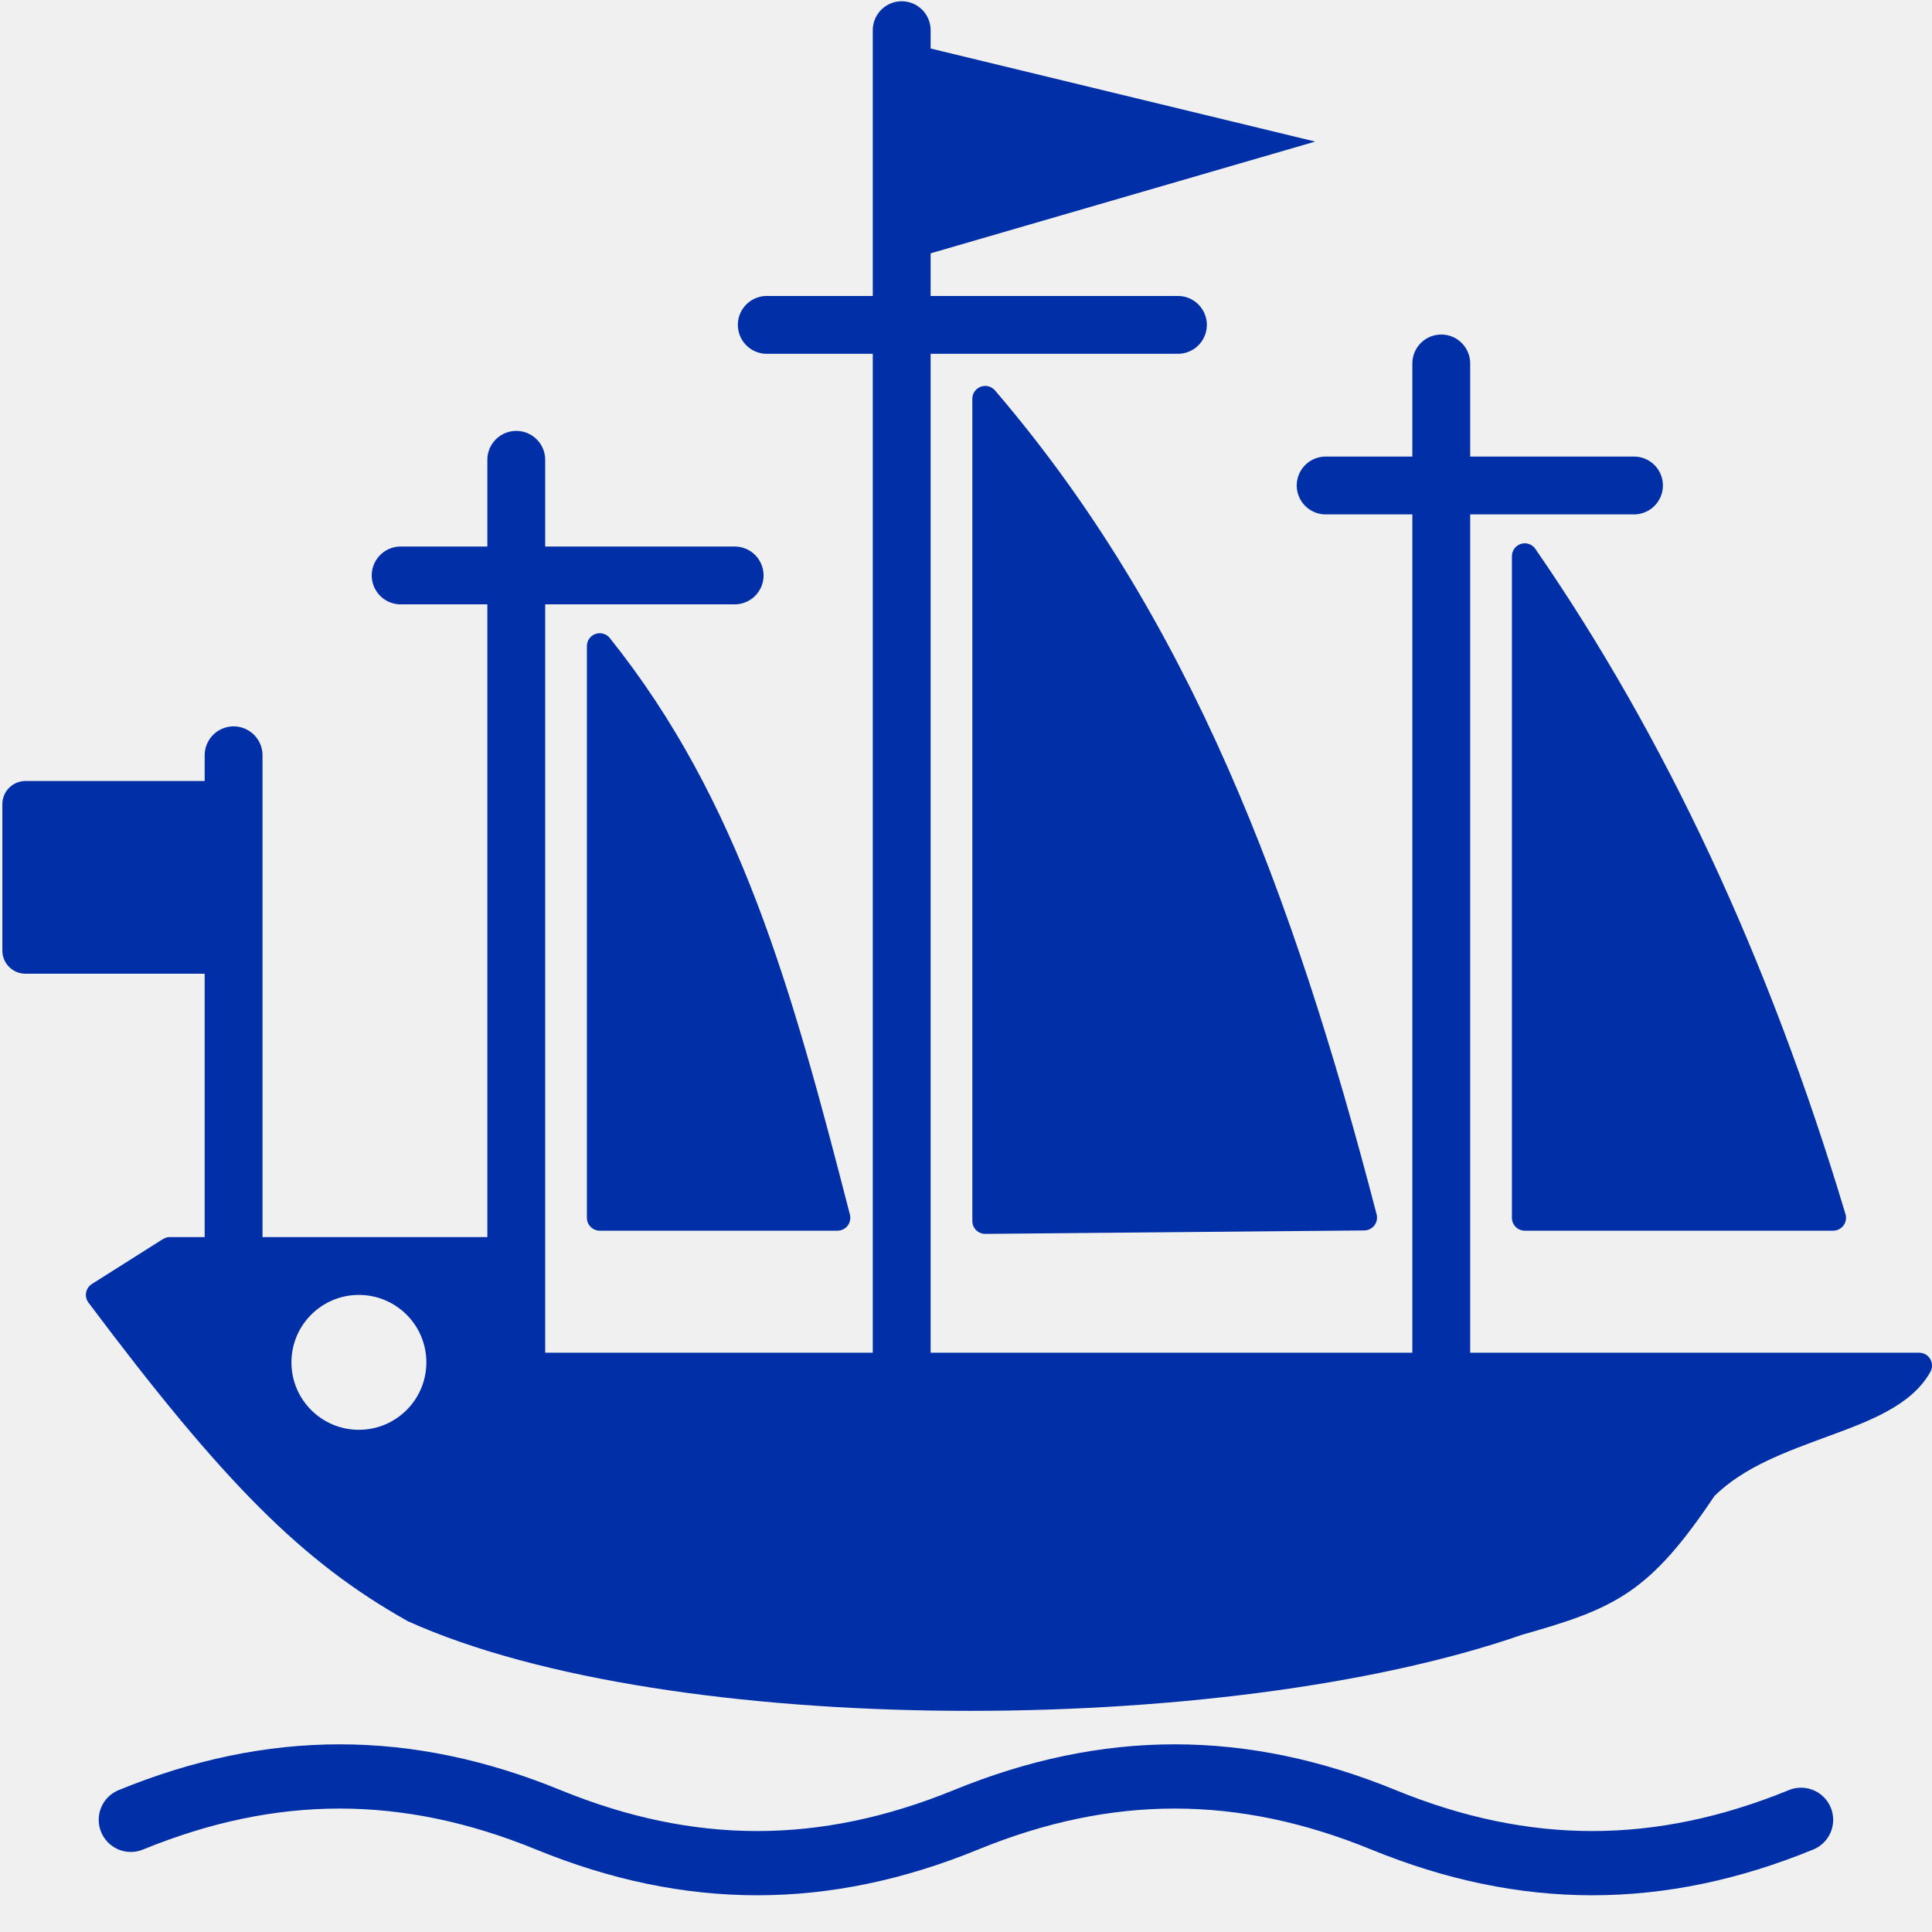
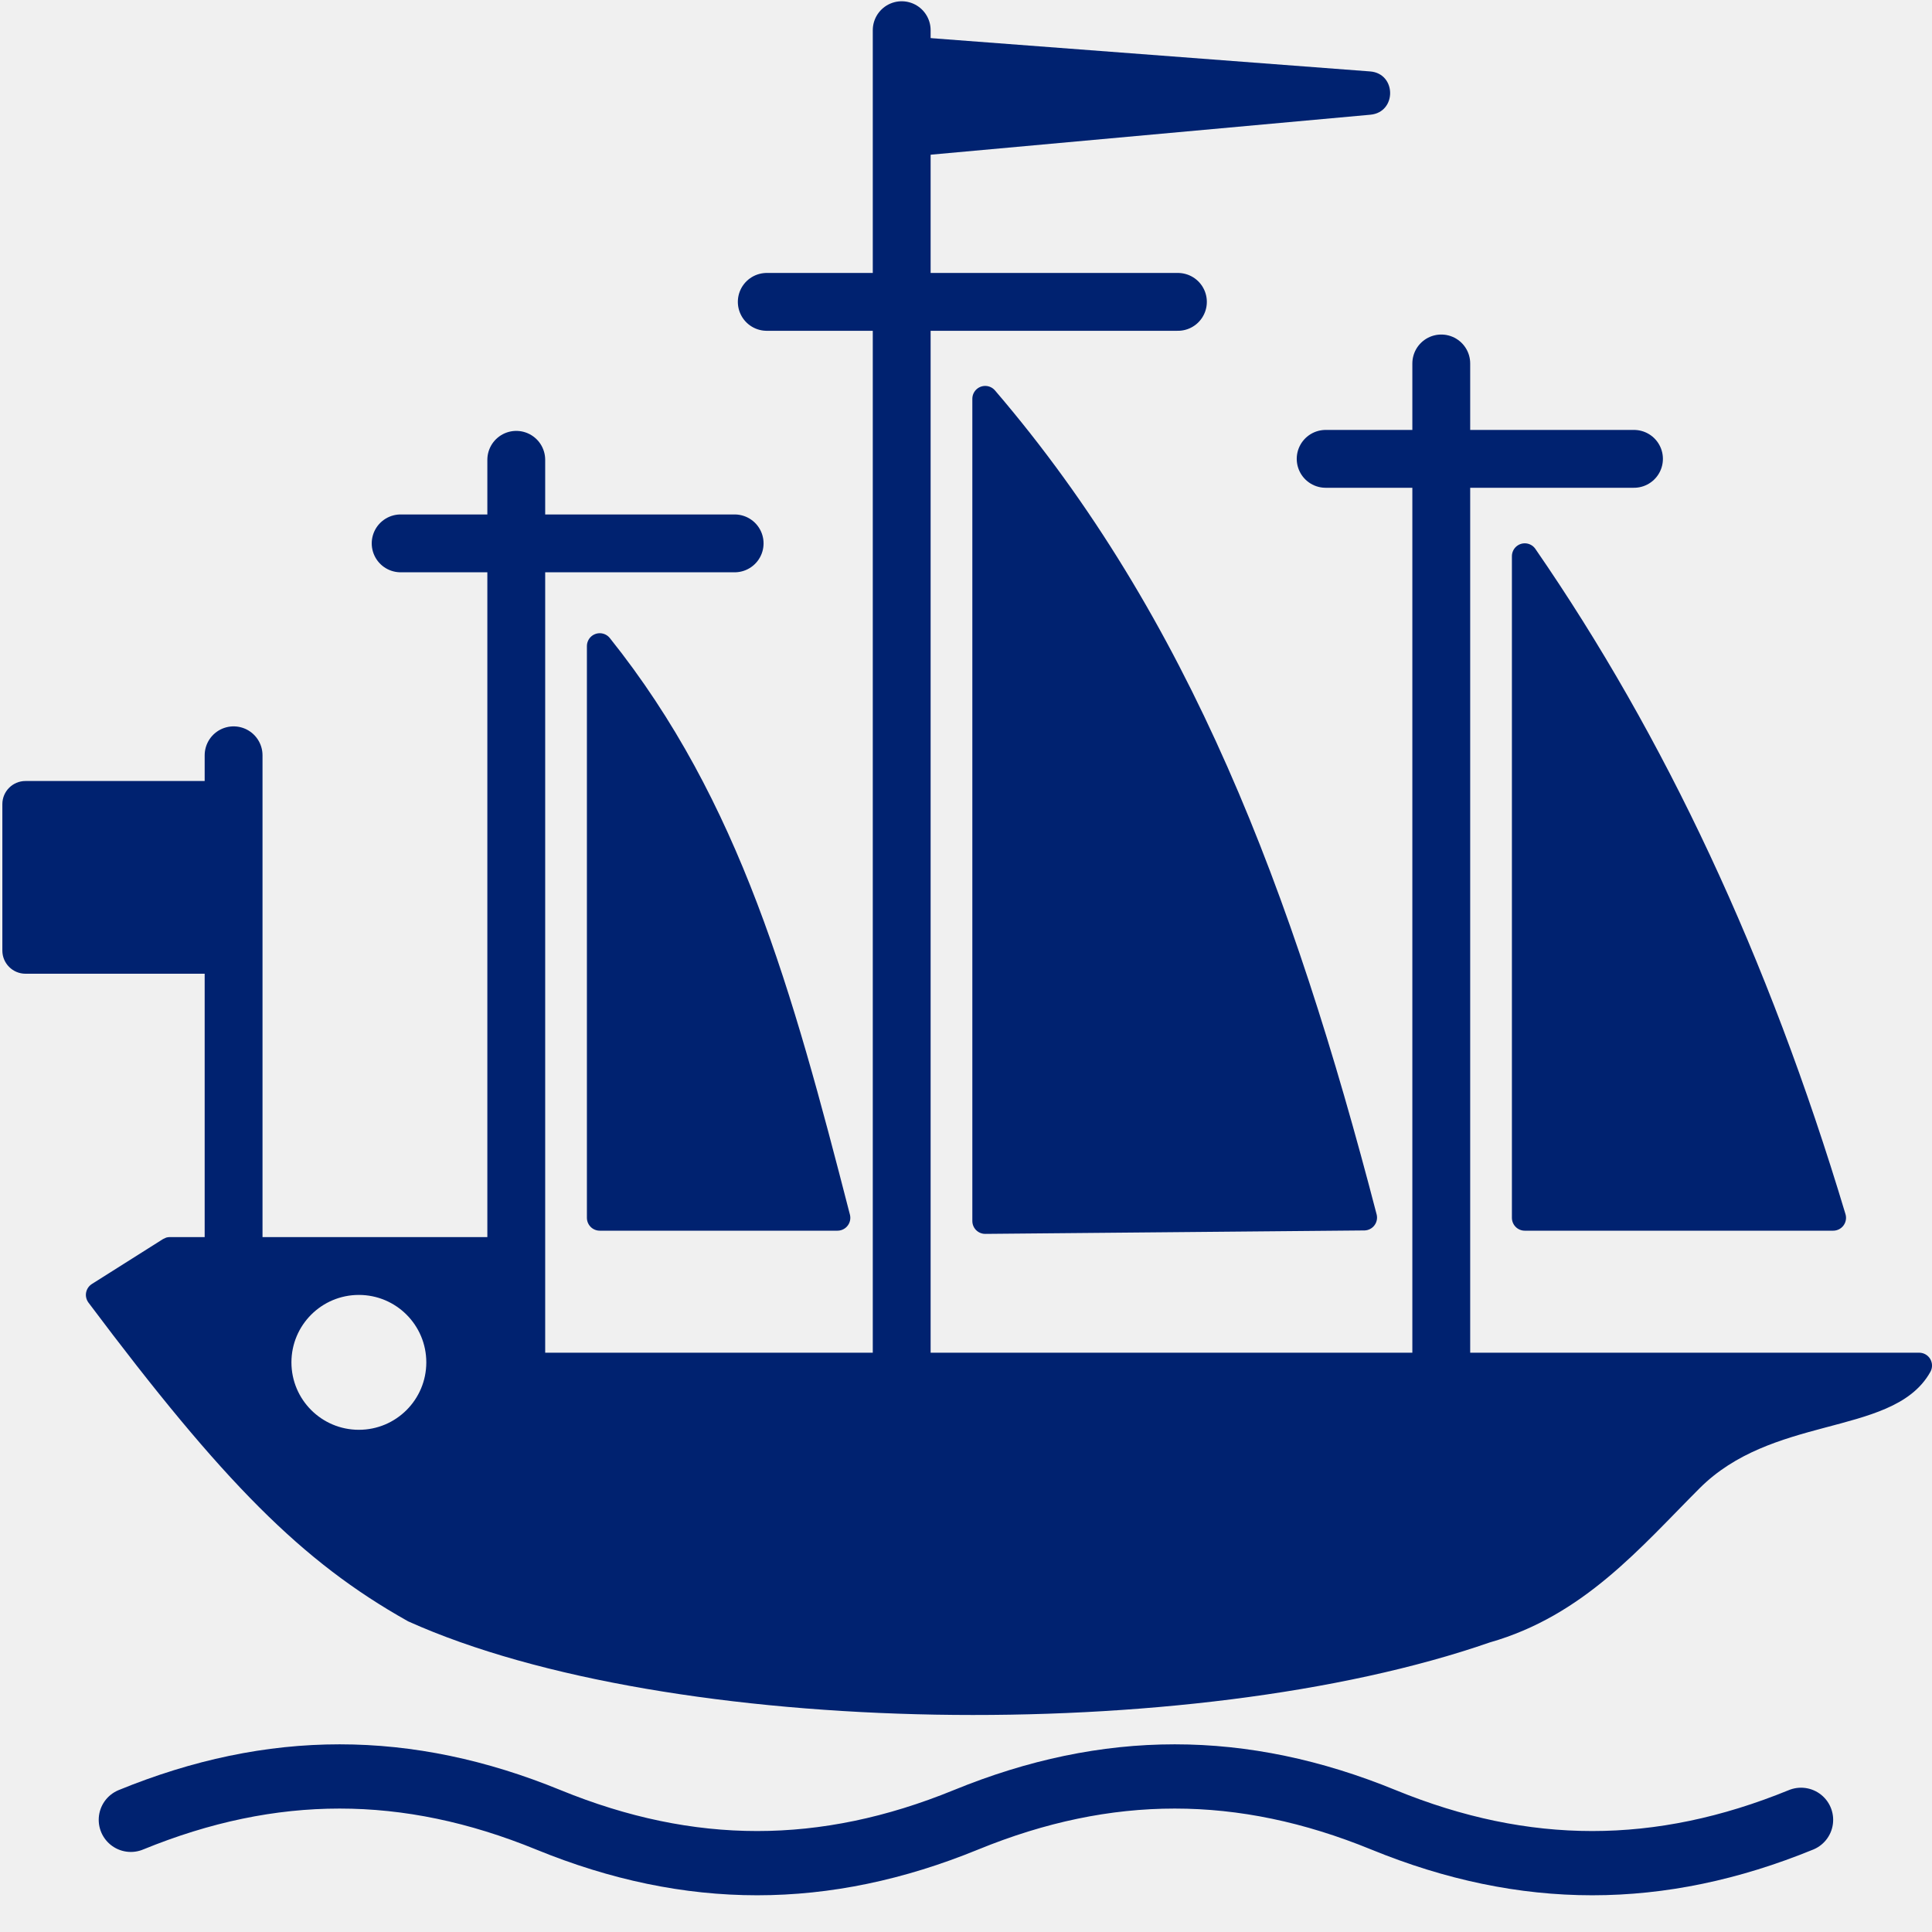
<svg xmlns="http://www.w3.org/2000/svg" width="32" height="32" viewBox="0 0 32 32" fill="none">
  <style>
-   /* Azul cobalto en modo claro; hueso en modo oscuro (el navegador elige según
-      su tema o el del sistema). */
-   svg { color: #002FA7; }
+   /* Azul cobalto oscuro en modo claro; hueso en modo oscuro (el navegador elige
+      según su tema o el del sistema). */
+   svg { color: #002270; }
  @media (prefers-color-scheme: dark) { svg { color: #F2EDE0; } }
</style>
  <g clip-path="url(#clip0_2054_204)">
-     <path d="M15.4 0.8L21.784 2.345L15.4 4.2V0.8Z" fill="currentColor" />
+     <path d="M15 0.6L22.692 1.183C23.133 1.216 23.137 1.86 22.698 1.9L15 2.6V0.6Z" fill="currentColor" />
    <path d="M4.295 13.319C4.295 13.107 4.123 12.936 3.912 12.936H0.422C0.211 12.936 0.039 13.107 0.039 13.319V15.745C0.039 15.956 0.211 16.128 0.422 16.128H3.912C4.123 16.128 4.295 15.956 4.295 15.745V13.319Z" fill="currentColor" />
    <path d="M8.551 23.576V7.616M14.935 23.576V0.5M23.872 23.576V6.02M3.869 21.448V12.51" stroke-width="0.958" stroke-linecap="round" stroke-linejoin="round" stroke="currentColor" />
-     <path d="M6.636 9.531H12.168M12.7 5.381H19.51M21.957 8.041H27.064" stroke-width="0.958" stroke-linecap="round" stroke-linejoin="round" stroke="currentColor" />
+     <path d="M6.636 9H12.168M12.7 5H19.51M21.957 7.6H27.064" stroke-width="0.958" stroke-linecap="round" stroke-linejoin="round" stroke="currentColor" />
    <path d="M9.934 10.701V20.171H13.871C12.913 16.447 12.062 13.361 9.934 10.701Z" fill="currentColor" stroke-width="0.426" stroke-linejoin="round" stroke="currentColor" />
    <path d="M16.318 6.605V20.224L22.595 20.167C21.212 14.847 19.51 10.329 16.318 6.605Z" fill="currentColor" stroke-width="0.426" stroke-linejoin="round" stroke="currentColor" />
    <path d="M25.255 9.212V20.171H30.363C29.086 15.915 27.383 12.297 25.255 9.212Z" fill="currentColor" stroke-width="0.426" stroke-linejoin="round" stroke="currentColor" />
-     <path d="M8.415 20.504C8.487 20.532 8.541 20.598 8.55 20.679L8.741 22.405H31.787C31.863 22.405 31.933 22.445 31.971 22.51C32.009 22.575 32.01 22.655 31.974 22.721C31.813 23.01 31.552 23.213 31.26 23.374C30.968 23.535 30.625 23.663 30.283 23.788C29.588 24.044 28.887 24.294 28.396 24.779C27.866 25.571 27.453 26.045 26.971 26.372C26.486 26.699 25.948 26.867 25.207 27.078C22.729 27.938 19.197 28.363 15.758 28.336C12.316 28.31 8.929 27.831 6.761 26.855C6.755 26.852 6.75 26.849 6.744 26.846C5.002 25.866 3.704 24.56 1.465 21.575C1.43 21.527 1.415 21.467 1.426 21.409C1.437 21.35 1.472 21.299 1.522 21.267L2.699 20.523L2.754 20.498C2.773 20.493 2.793 20.49 2.813 20.49H8.338L8.415 20.504ZM5.944 21.448C5.327 21.448 4.827 21.948 4.827 22.565C4.827 23.182 5.327 23.682 5.944 23.682C6.561 23.682 7.062 23.182 7.062 22.565C7.062 21.948 6.561 21.448 5.944 21.448Z" fill="currentColor" />
+     <path d="M8.415 20.504C8.487 20.532 8.541 20.598 8.55 20.679L8.742 22.405H31.788C31.863 22.405 31.933 22.445 31.971 22.51C32.009 22.575 32.01 22.655 31.974 22.721C31.809 23.018 31.538 23.2 31.236 23.331C30.937 23.461 30.581 23.552 30.227 23.646C29.503 23.838 28.743 24.058 28.151 24.65C27.17 25.631 26.231 26.76 24.675 27.204C22.197 28.064 18.797 28.458 15.49 28.4C12.179 28.341 8.927 27.829 6.761 26.855C6.755 26.852 6.75 26.849 6.745 26.846C5.002 25.866 3.704 24.56 1.465 21.575C1.43 21.527 1.415 21.467 1.426 21.409C1.437 21.35 1.472 21.299 1.522 21.267L2.7 20.523L2.754 20.498C2.773 20.493 2.793 20.49 2.813 20.49H8.338L8.415 20.504ZM5.944 21.448C5.327 21.448 4.827 21.948 4.827 22.565C4.827 23.182 5.327 23.682 5.944 23.682C6.561 23.682 7.061 23.182 7.061 22.565C7.061 21.948 6.561 21.448 5.944 21.448Z" fill="currentColor" />
    <path d="M2.167 30.142C4.508 29.184 6.742 29.184 9.083 30.142C11.424 31.099 13.658 31.099 15.999 30.142C18.34 29.184 20.574 29.184 22.915 30.142C25.255 31.099 27.49 31.099 29.831 30.142" stroke-width="1.064" stroke-linecap="round" stroke="currentColor" />
  </g>
  <defs>
    <clipPath id="clip0_2054_204">
      <rect width="32" height="32" fill="white" />
    </clipPath>
  </defs>
</svg>
